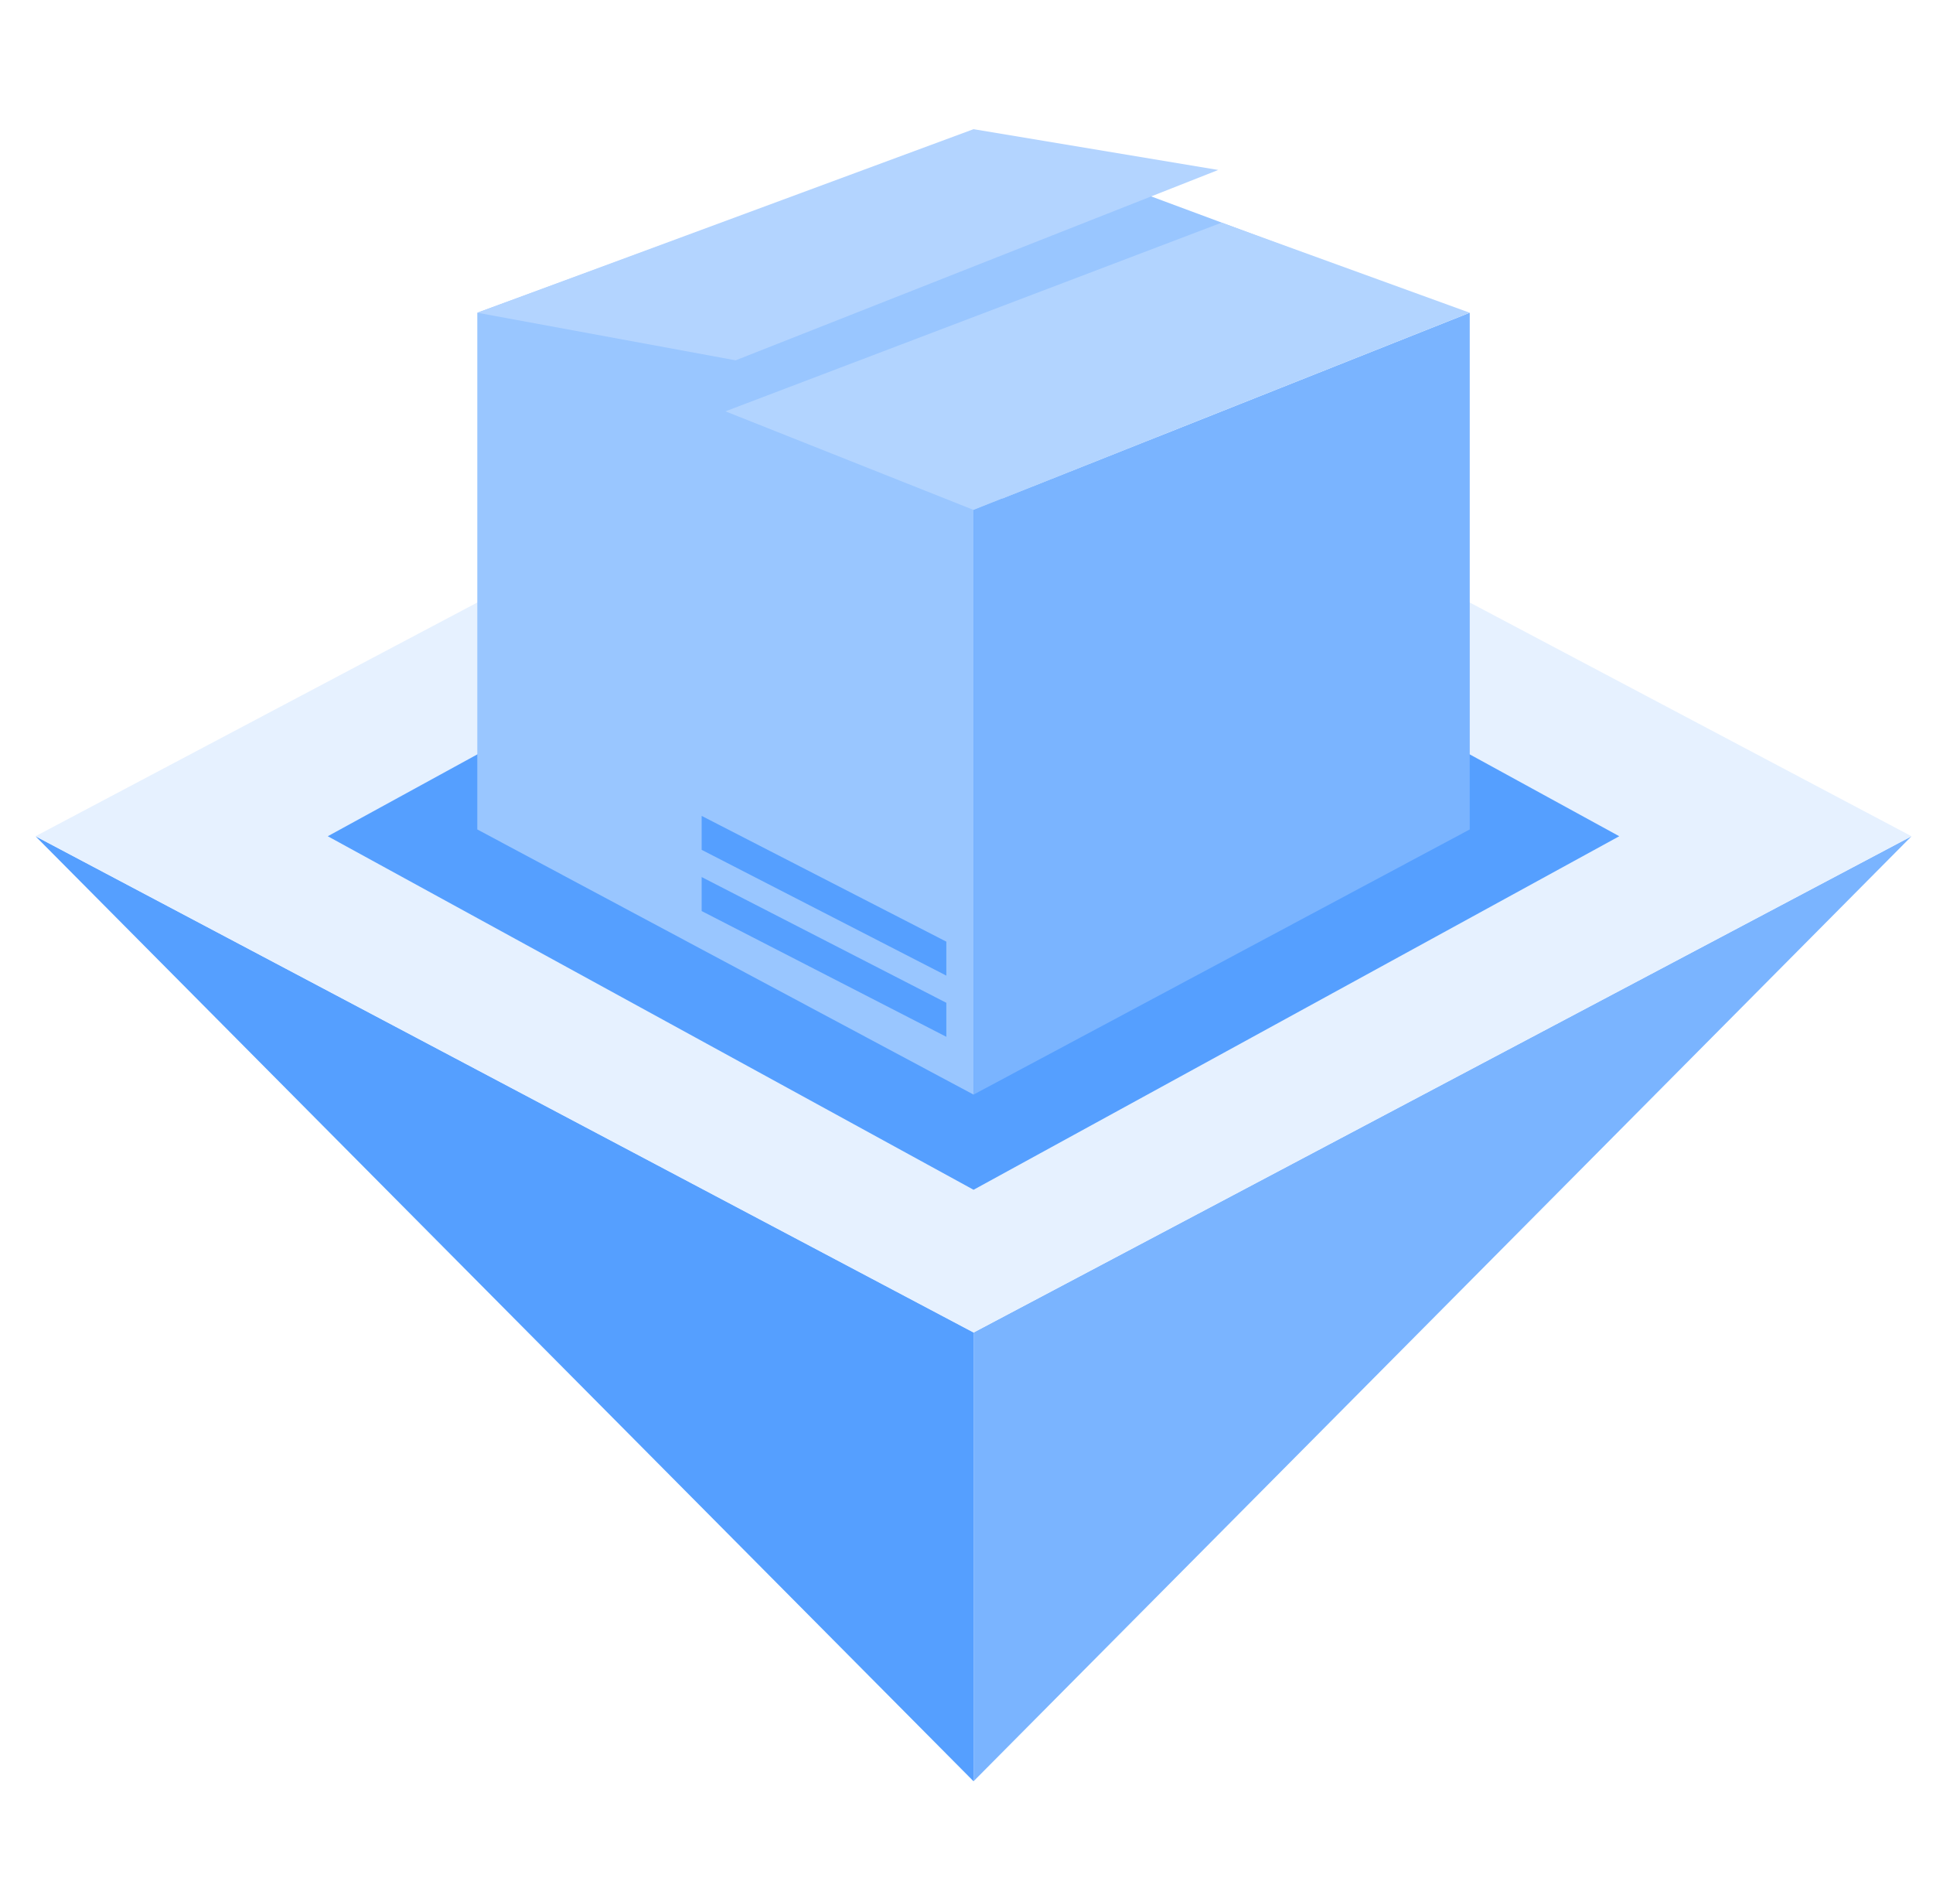
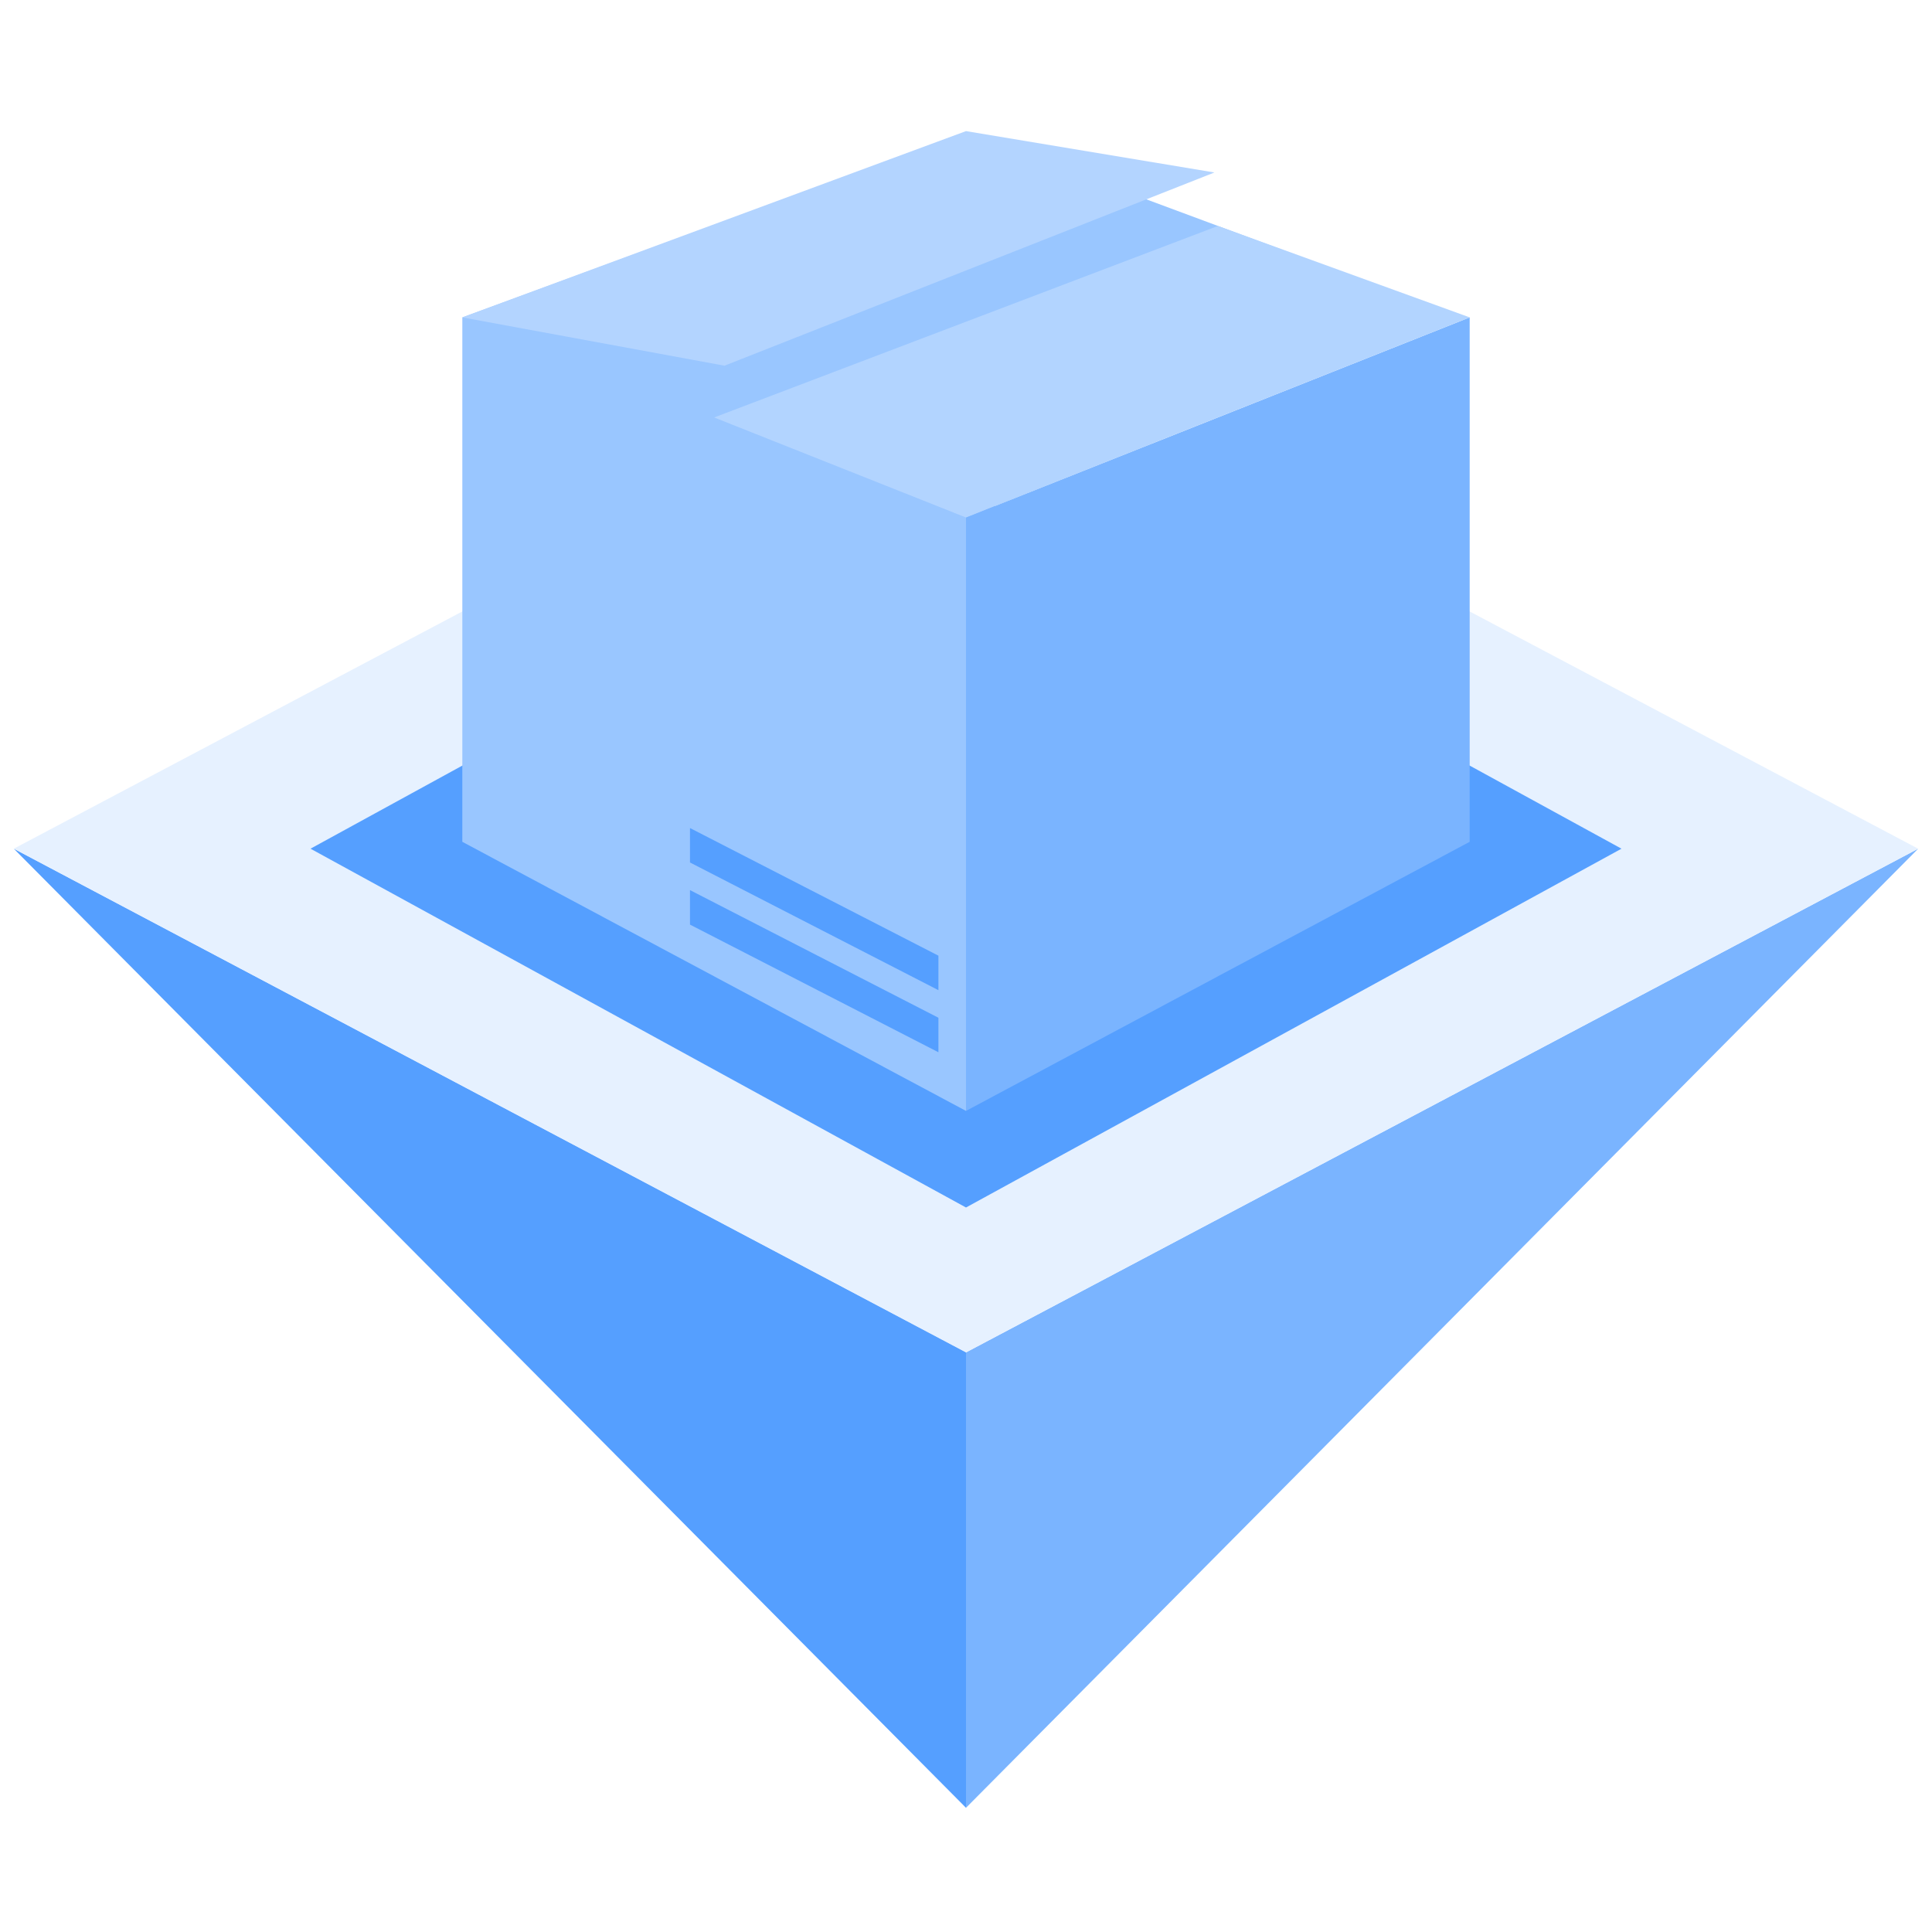
- <svg xmlns="http://www.w3.org/2000/svg" width="65" height="64" fill="none" viewBox="0 0 65 64">
-   <path fill="#559FFF" d="M32.737 44.793L1.194 28.114l31.543 31.772V44.793z" />
-   <path fill="#7AB4FF" d="M32.737 44.8l31.542-16.686-31.542 31.772V44.8z" />
-   <path fill="#E6F1FF" d="M64.28 28.114L32.736 44.8 1.194 28.114 32.737 11.43l31.542 16.685z" />
-   <path fill="#559FFF" d="M54.45 28.114L32.738 40 11.022 28.114 32.737 16.23 54.45 28.114z" />
-   <path fill="#99C6FF" d="M16.05 27.886V10.514l16.694-6.127 16.493 6.127-16.5 6.629V36.8L16.05 27.886z" />
-   <path fill="#7AB4FF" d="M49.422 27.886V10.514l-16.685 6.629V36.8l16.685-8.914z" />
-   <path fill="#559FFF" d="M31.822 34.857l-8.228-4.228v-1.143l8.228 4.228v1.143zM31.822 32.8l-8.228-4.229V27.43l8.228 4.228V32.8z" />
-   <path fill="#B2D4FF" d="M49.422 10.514l-16.685 6.629-8.343-3.314 16.685-6.343 8.343 3.028z" />
-   <path fill="#B3D4FF" d="M24.737 12.114l-8.686-1.6 16.686-6.171 8.228 1.371-16.228 6.4z" />
+ <svg xmlns="http://www.w3.org/2000/svg" width="64" height="64" fill="none" viewBox="0 0 64 64">
+   <defs />
+   <path fill="#559FFF" d="M32 44.793L.457 28.114 32 59.886V44.793z" />
+   <path fill="#7AB4FF" d="M32 44.8l31.543-16.686L32 59.886V44.8z" />
+   <path fill="#E6F1FF" d="M63.543 28.114L32 44.8.457 28.114 32 11.43l31.543 16.685z" />
+   <path fill="#559FFF" d="M53.714 28.114L32 40 10.286 28.114 32 16.228l21.714 11.886z" />
+   <path fill="#99C6FF" d="M15.315 27.886V10.514l16.693-6.127L48.5 10.514 32 17.143V36.8l-16.685-8.914z" />
+   <path fill="#7AB4FF" d="M48.685 27.886V10.514L32 17.143V36.8l16.685-8.914z" />
+   <path fill="#559FFF" d="M31.085 34.857l-8.228-4.228v-1.143l8.229 4.228v1.143zM31.085 32.8l-8.228-4.229V27.43l8.229 4.228V32.8z" />
+   <path fill="#B2D4FF" d="M48.686 10.514L32 17.143l-8.343-3.314 16.686-6.343 8.343 3.028z" />
+   <path fill="#B3D4FF" d="M24 12.114l-8.685-1.6L32 4.343l8.229 1.371L24 12.114z" />
</svg>
